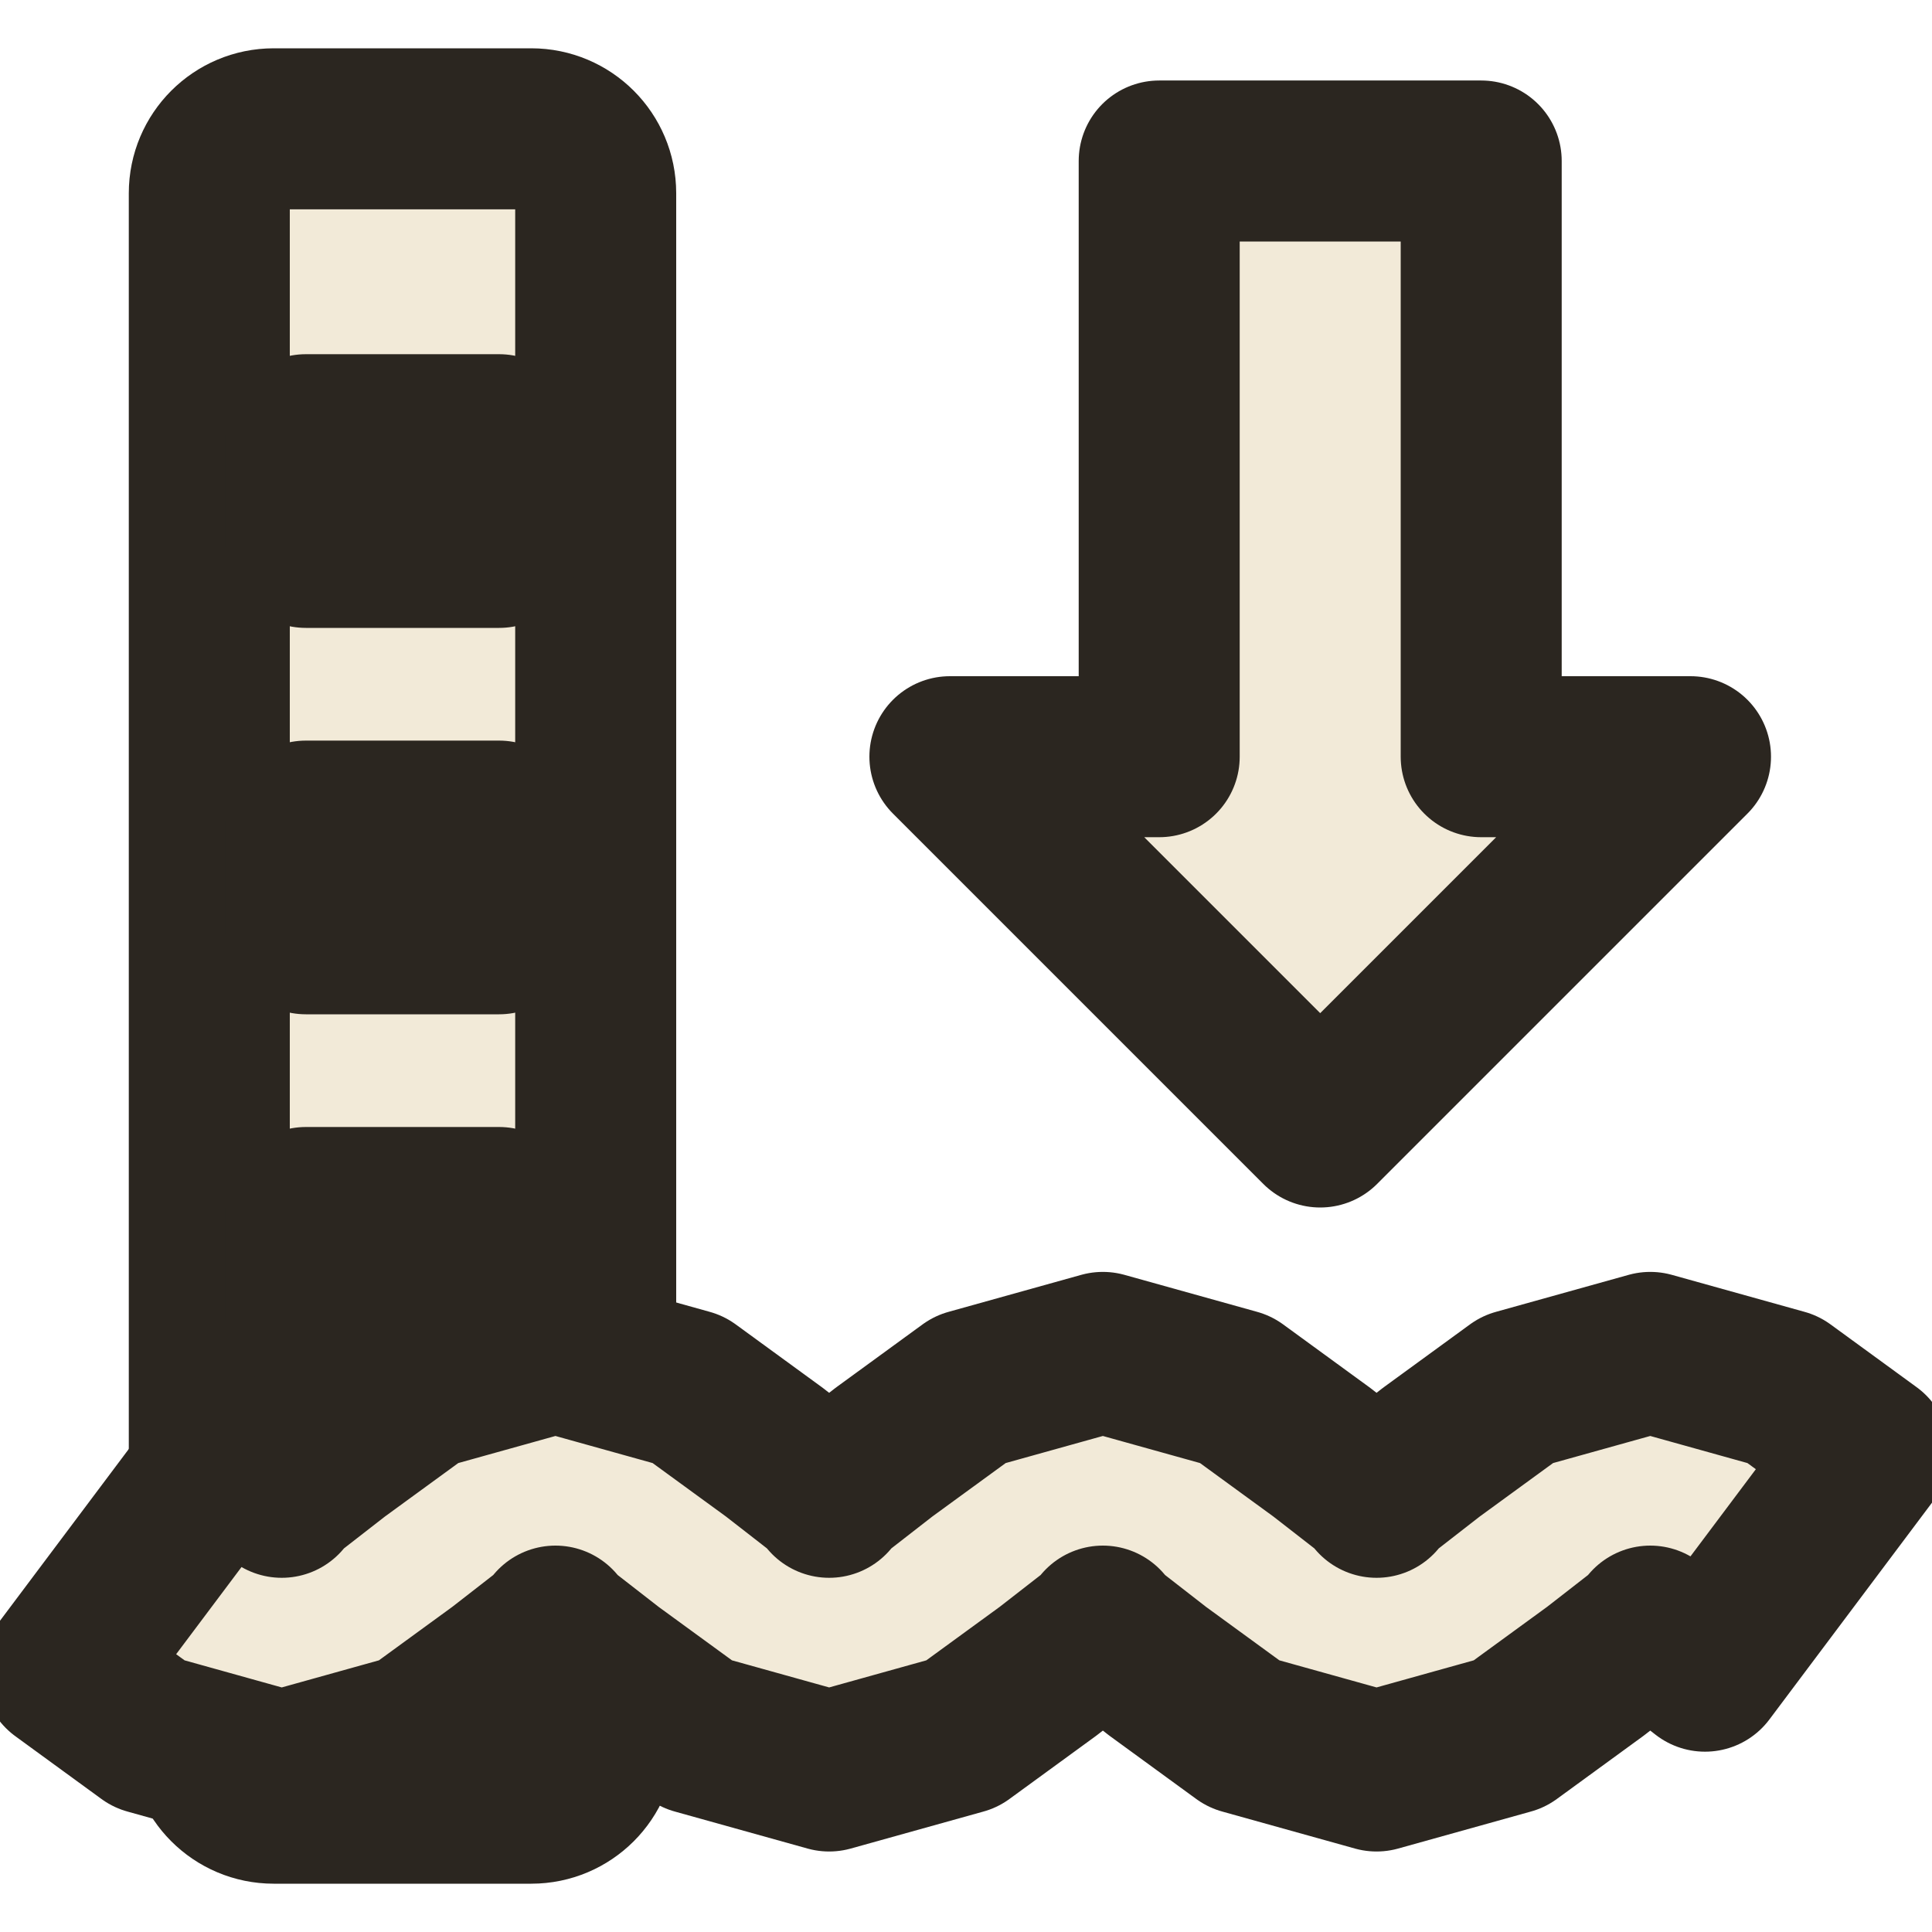
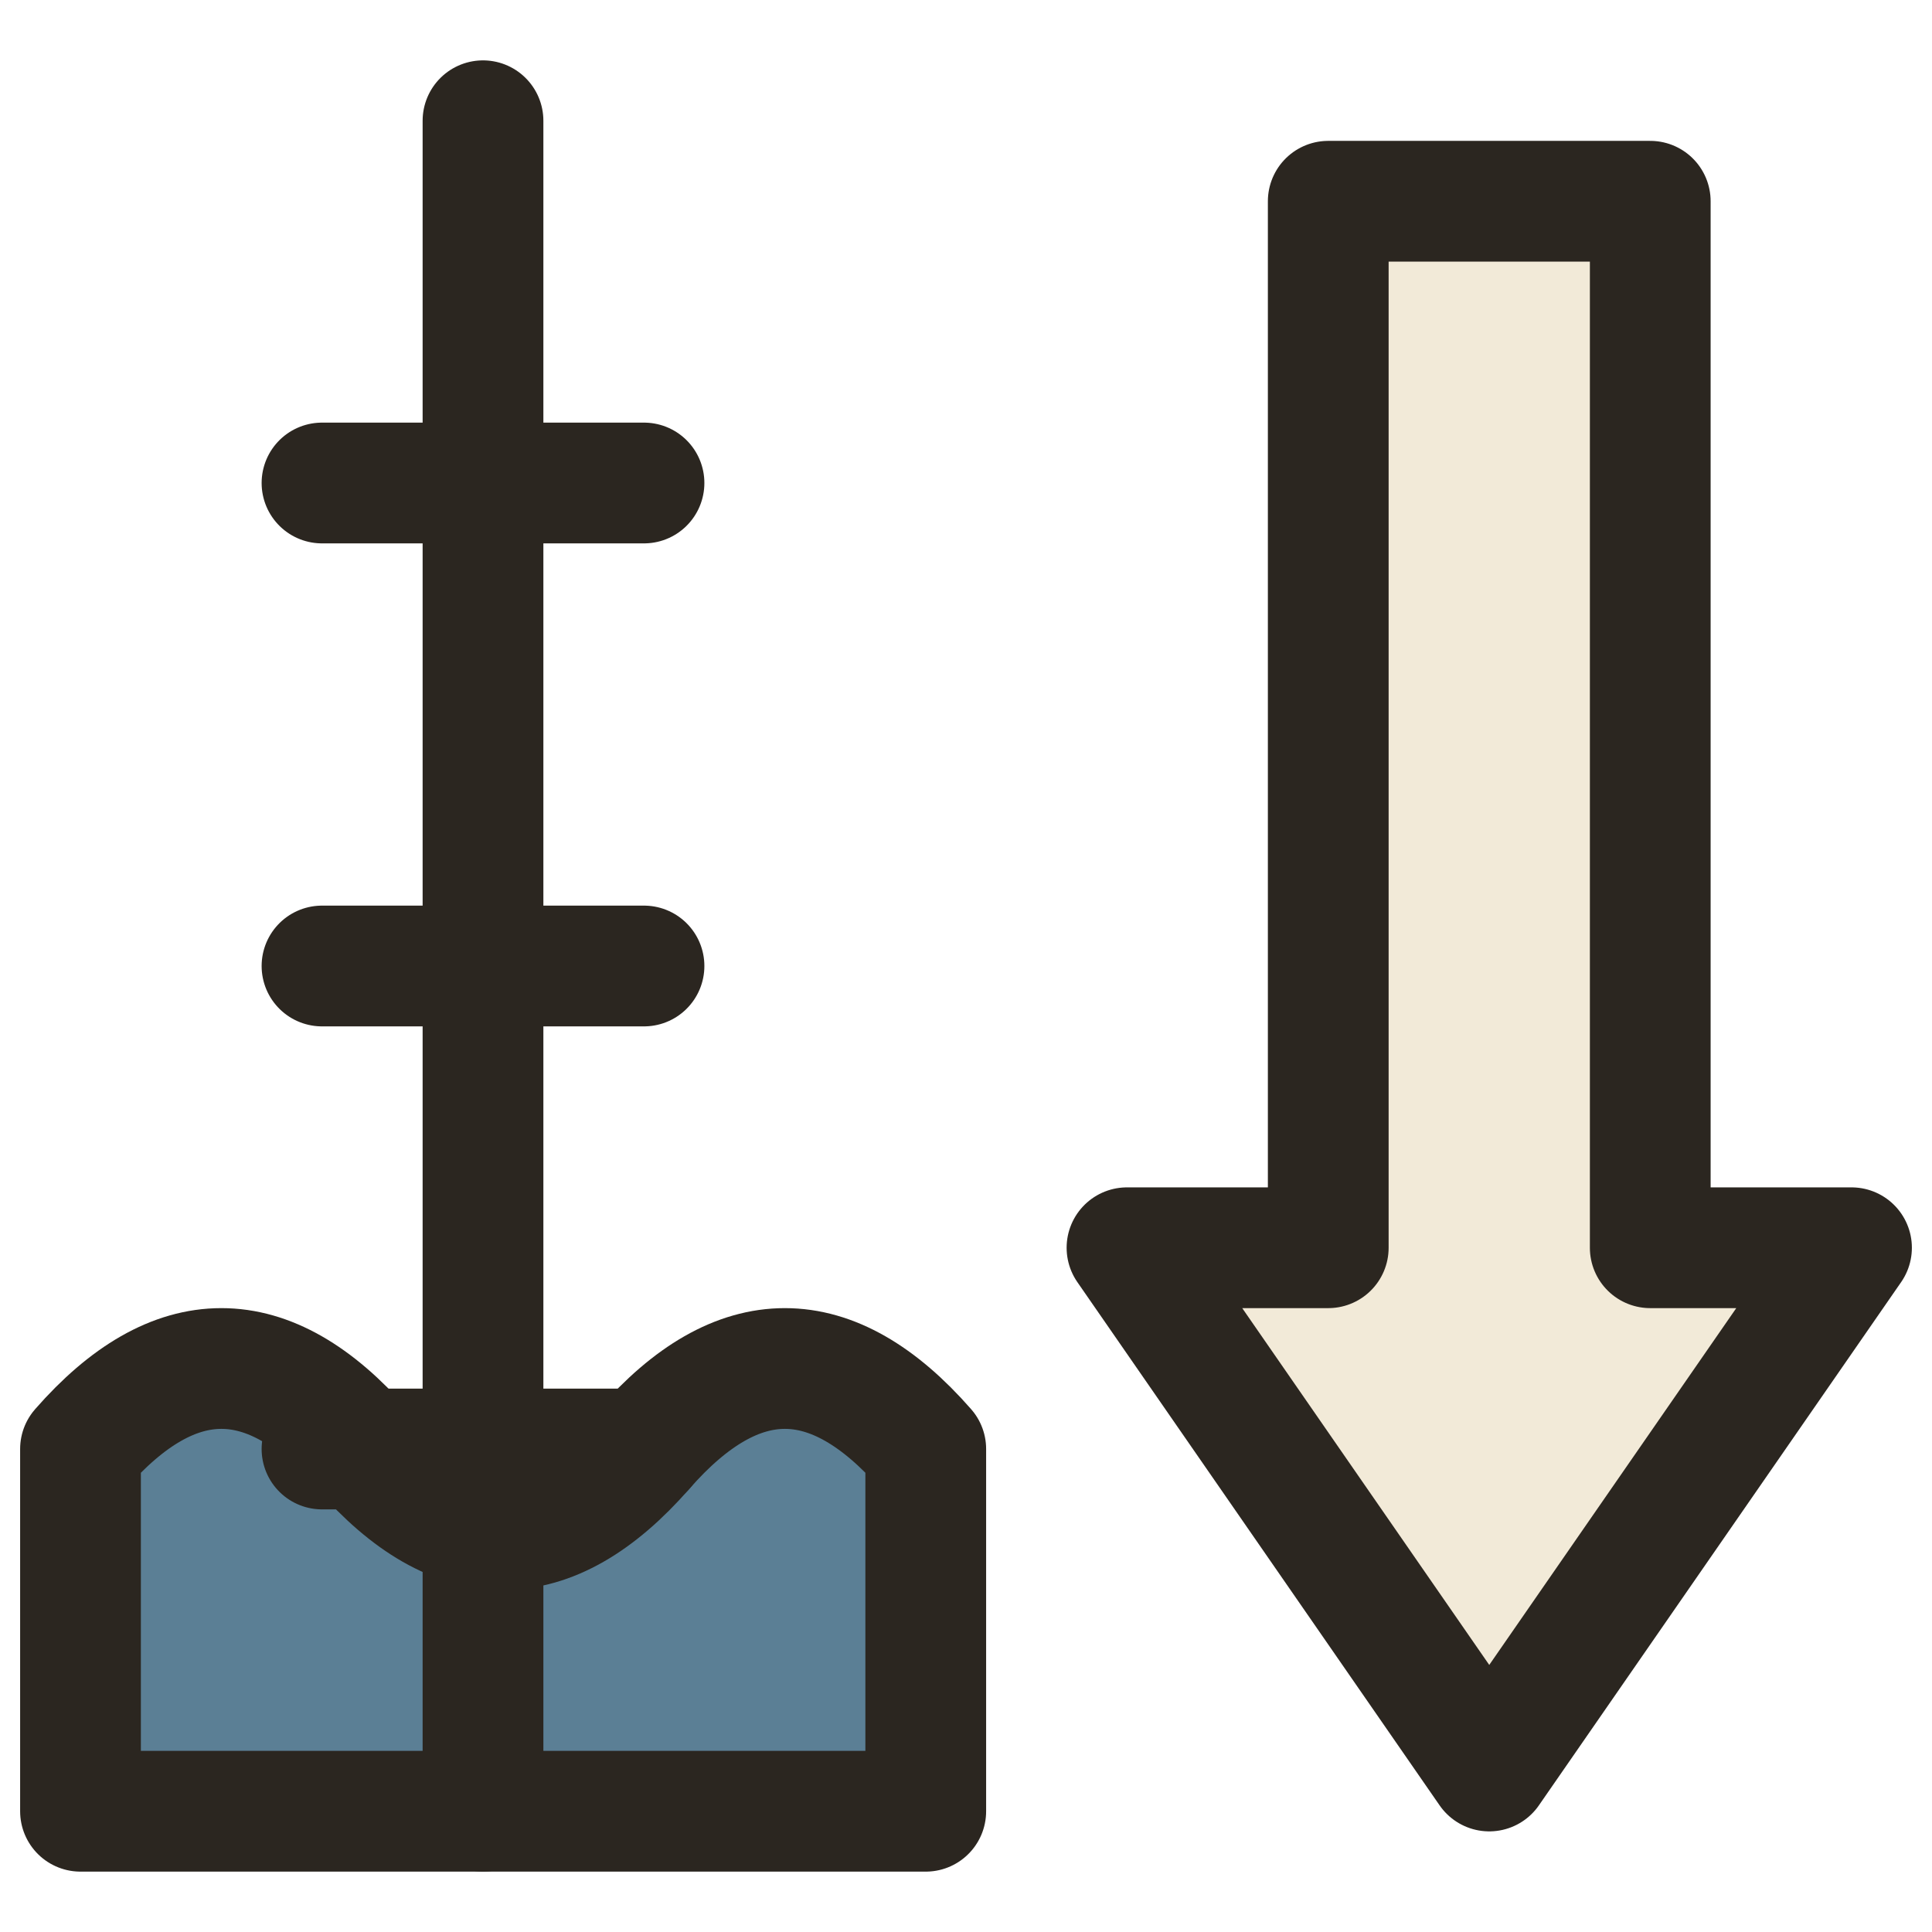
- <svg xmlns="http://www.w3.org/2000/svg" width="24" height="24" viewBox="0 0 24 24" fill="none">
-   <path d="M3.4 1.6 H6.6 A0.8 0.8 0 0 1 7.4 2.4 V21.6 A0.8 0.8 0 0 1 6.6 22.4 H3.4 A0.8 0.8 0 0 1 2.6 21.6 V2.4 A0.8 0.8 0 0 1 3.4 1.6Z" fill="#F2EAD8" stroke="#2B2620" stroke-width="2" stroke-linecap="round" stroke-linejoin="round" />
-   <path d="M3.8 5.4 L6.2 5.4 L6.2 6.8 L3.8 6.8Z" fill="#2B2620" stroke="#2B2620" stroke-width="2" stroke-linecap="round" stroke-linejoin="round" />
-   <path d="M3.8 10.2 L6.2 10.2 L6.2 11.6 L3.8 11.6Z" fill="#2B2620" stroke="#2B2620" stroke-width="2" stroke-linecap="round" stroke-linejoin="round" />
-   <path d="M3.8 15 L6.2 15 L6.2 16.4 L3.8 16.4Z" fill="#2B2620" stroke="#2B2620" stroke-width="2" stroke-linecap="round" stroke-linejoin="round" />
-   <path d="M0.78 20.76 L1.85 21.54 L3.5 22 L5.15 21.54 L6.22 20.76 L6.85 20.27 L6.9 20.2 L6.95 20.27 L7.58 20.76 L8.65 21.54 L10.3 22 L11.95 21.54 L13.02 20.76 L13.65 20.27 L13.7 20.2 L13.75 20.27 L14.38 20.76 L15.45 21.54 L17.1 22 L18.75 21.54 L19.82 20.76 L20.45 20.27 L20.5 20.2 L20.55 20.27 L21.18 20.76 L23.22 18.04 L22.15 17.26 L20.5 16.8 L18.85 17.26 L17.78 18.04 L17.15 18.53 L17.1 18.6 L17.05 18.53 L16.42 18.04 L15.35 17.26 L13.7 16.8 L12.05 17.26 L10.98 18.04 L10.35 18.53 L10.3 18.6 L10.25 18.53 L9.62 18.04 L8.55 17.26 L6.9 16.8 L5.25 17.26 L4.18 18.04 L3.55 18.53 L3.5 18.6 L3.45 18.53 L2.82 18.04Z" fill="#F2EAD8" stroke="#2B2620" stroke-width="2" stroke-linecap="round" stroke-linejoin="round" />
-   <path d="M14.4 2 L14.4 9.4 L11.8 9.4 L16.4 14 L21 9.4 L18.4 9.4 L18.4 2Z" fill="#F2EAD8" stroke="#2B2620" stroke-width="2" stroke-linecap="round" stroke-linejoin="round" />
+ <svg xmlns="http://www.w3.org/2000/svg" width="48" height="48" viewBox="0 0 48 48" fill="none">
+   <g stroke="#2B2620" stroke-width="3" stroke-linecap="round" stroke-linejoin="round">
+     <path d="M2 36 q3.5 -4 7 0 t7 0 t7 0 V45 H2Z" fill="#5B7F95" />
+     <path d="M12 3 L12 45" fill="none" />
+     <path d="M8 12 L16 12" fill="none" />
+     <path d="M8 24 L16 24" fill="none" />
+     <path d="M8 36 L16 36" fill="none" />
+     <path d="M37 44 L46 31 L41 31 L41 5 L33 5 L33 31 L28 31Z" fill="#F2EAD8" />
+   </g>
</svg>
